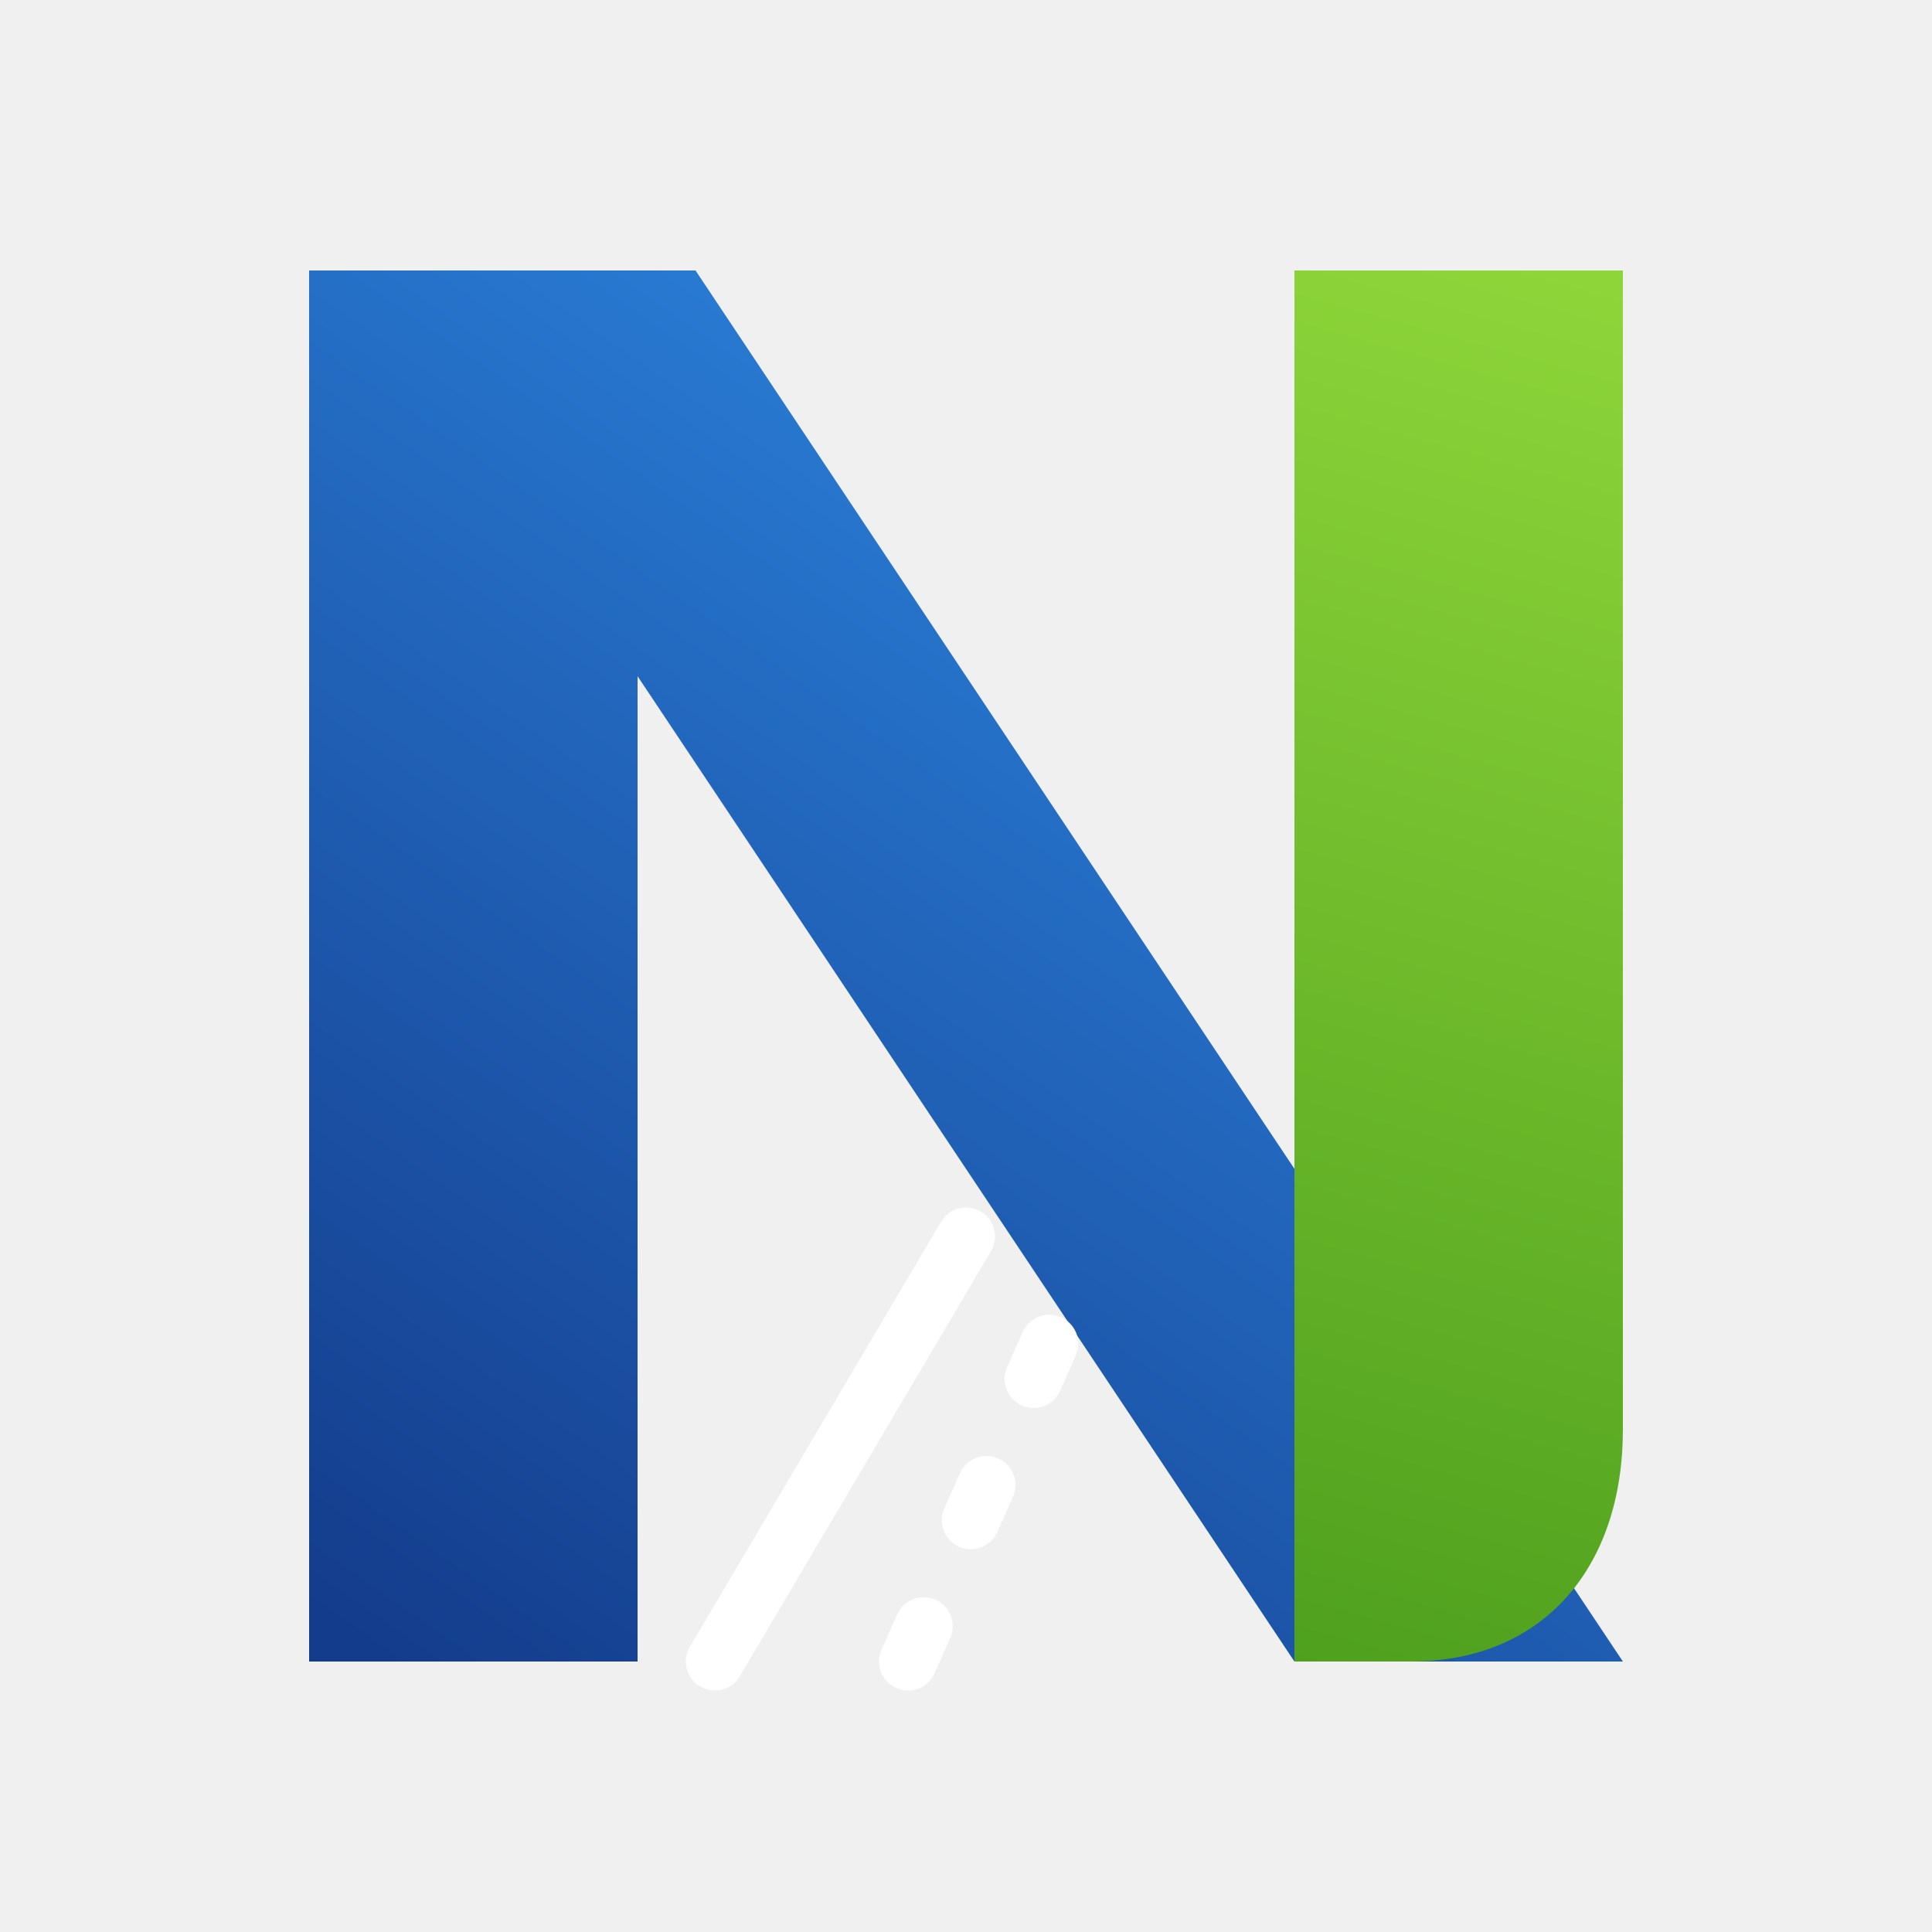
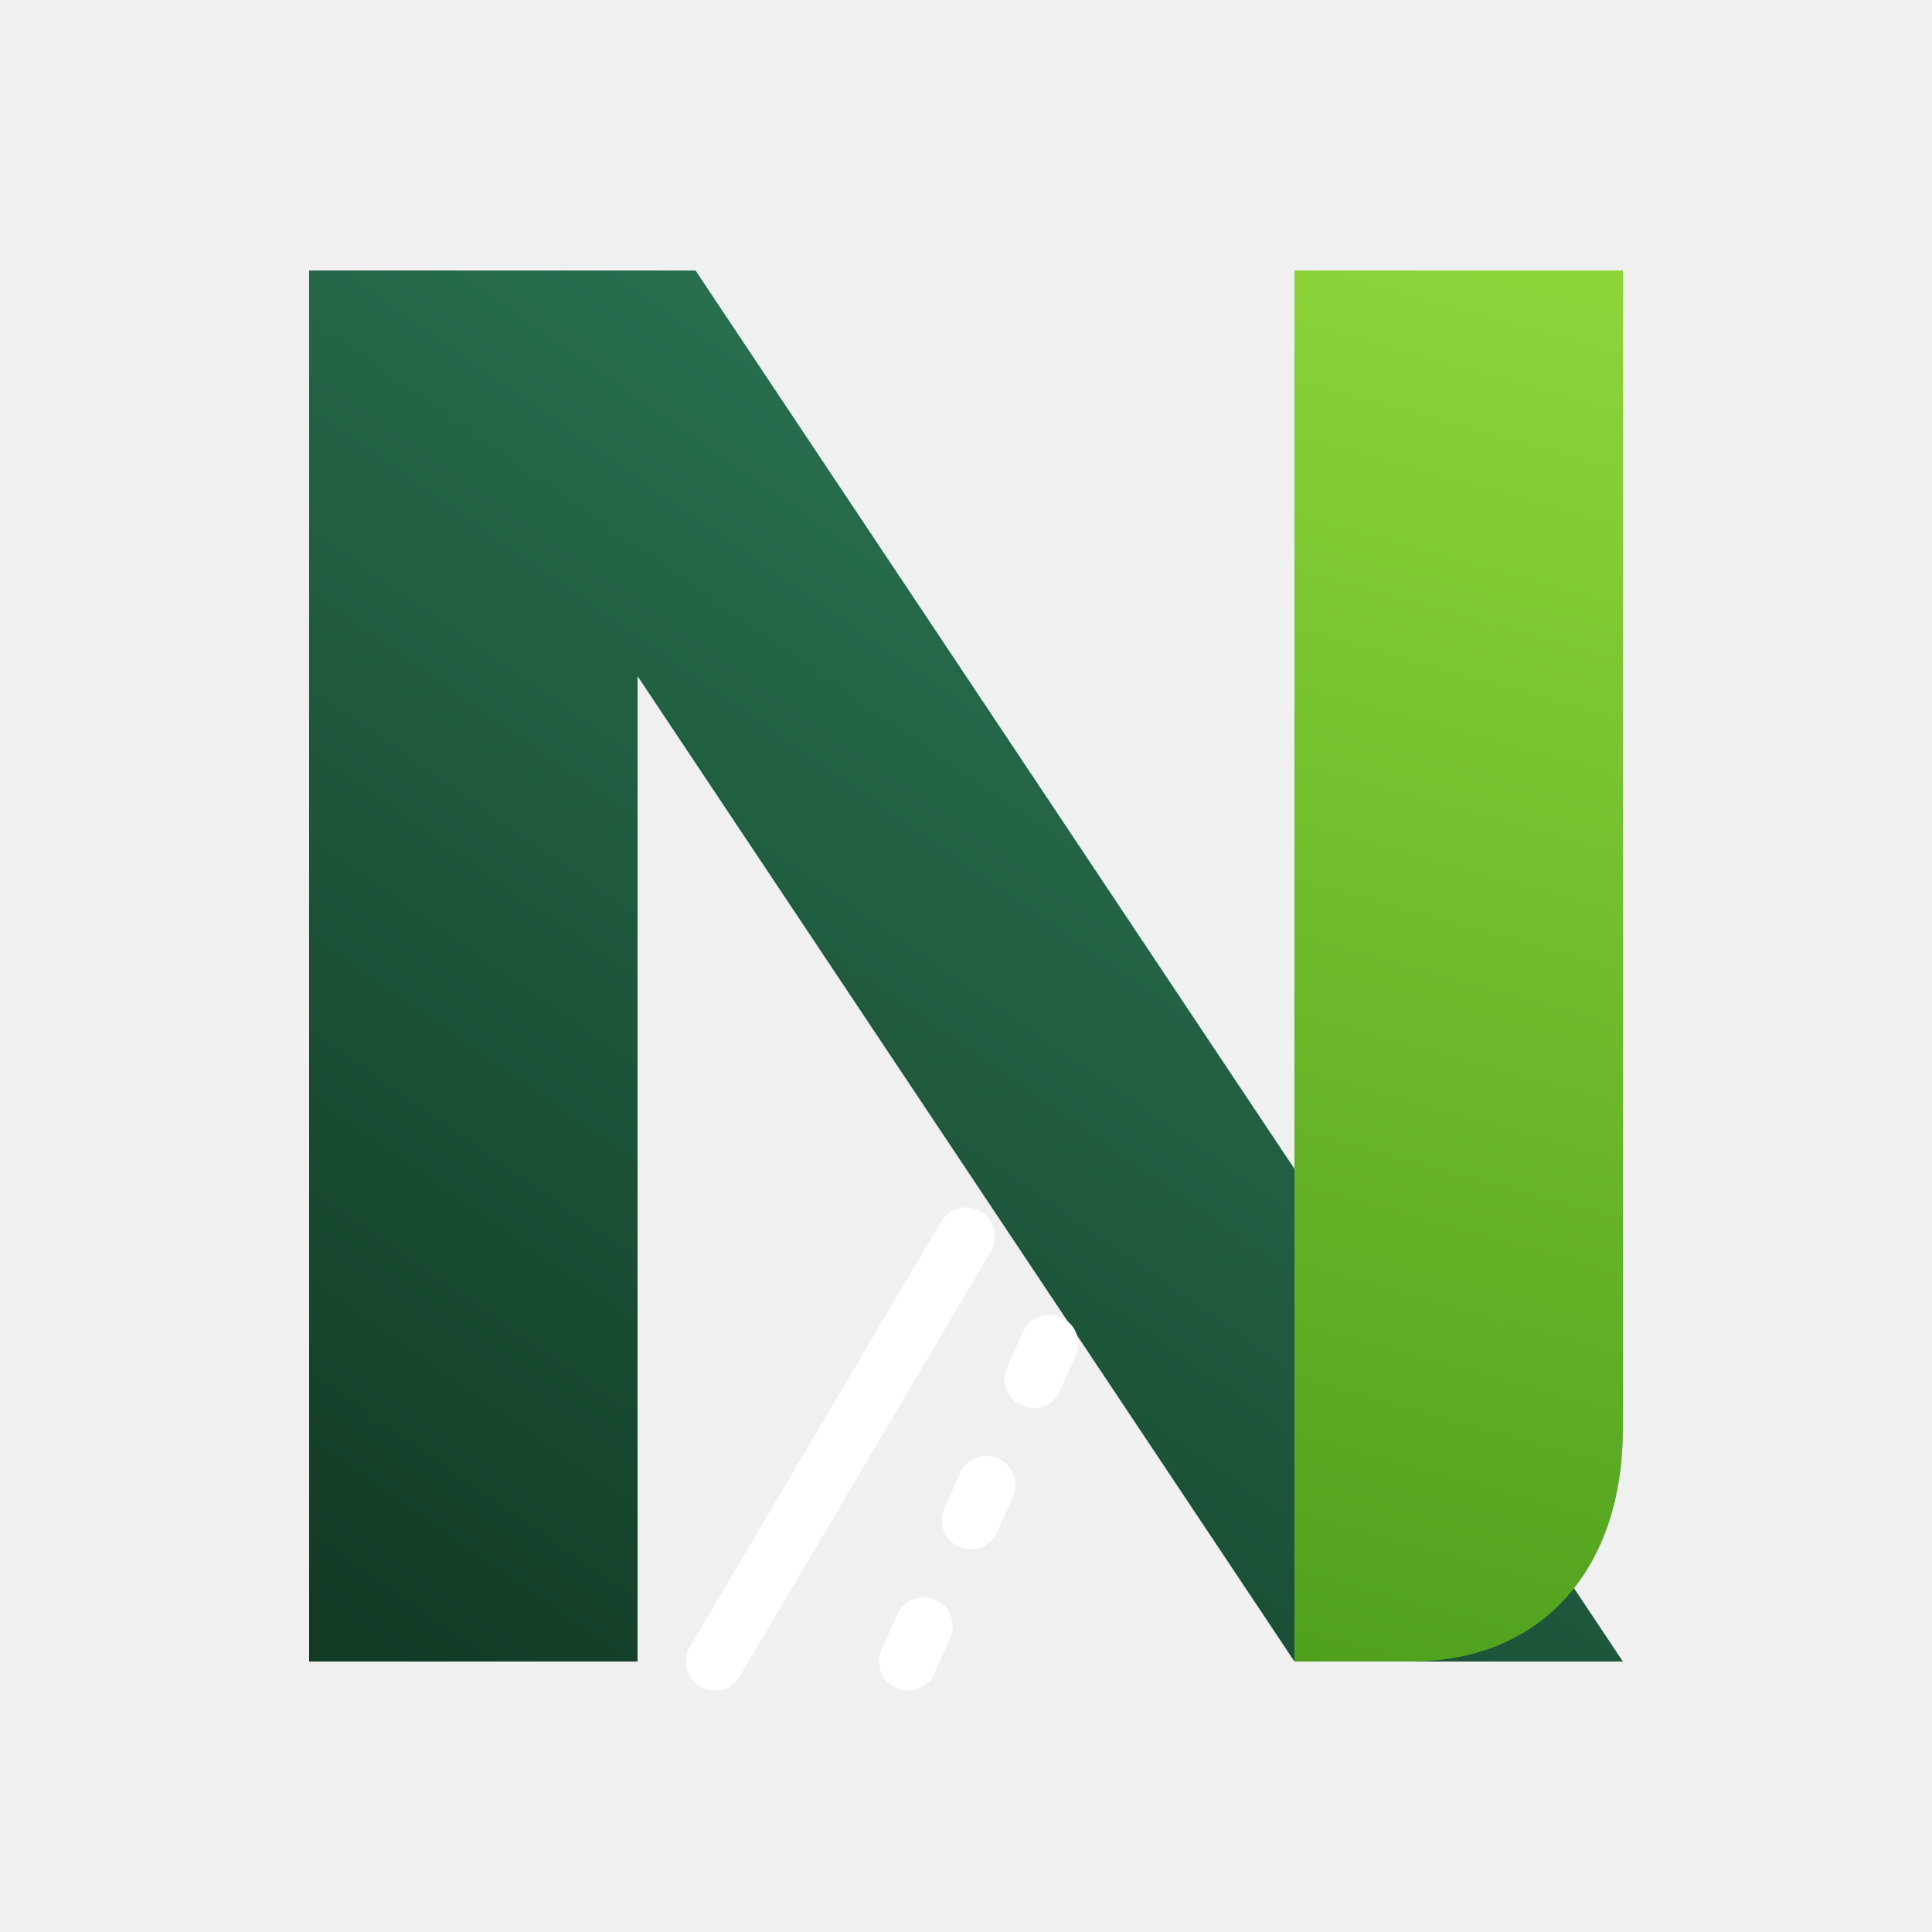
<svg xmlns="http://www.w3.org/2000/svg" width="64" height="64" viewBox="0 0 100 100" fill="none">
  <defs>
    <linearGradient id="b" x1="20" y1="86" x2="70" y2="14" gradientUnits="userSpaceOnUse">
-       <stop stop-color="#143C8C" />
-       <stop offset="1" stop-color="#2E8BE6" />
+       <stop stop-color="#123b26" />
+       <stop offset="1" stop-color="#2e7d5b" />
    </linearGradient>
    <linearGradient id="g" x1="66" y1="86" x2="86" y2="14" gradientUnits="userSpaceOnUse">
      <stop stop-color="#4FA01E" />
      <stop offset="1" stop-color="#8FD63A" />
    </linearGradient>
  </defs>
  <path d="M16 14h17v72H16z" fill="url(#b)" />
  <path d="M19 14h17l48 72H67z" fill="url(#b)" />
  <path d="M67 14h17v60c0 7-4 12-11 12h-6z" fill="url(#g)" />
  <path d="M37 86l13-22" stroke="#fff" stroke-width="3" stroke-linecap="round" />
  <path d="M47 86l8-18" stroke="#fff" stroke-width="3" stroke-linecap="round" stroke-dasharray="2 6" />
</svg>
